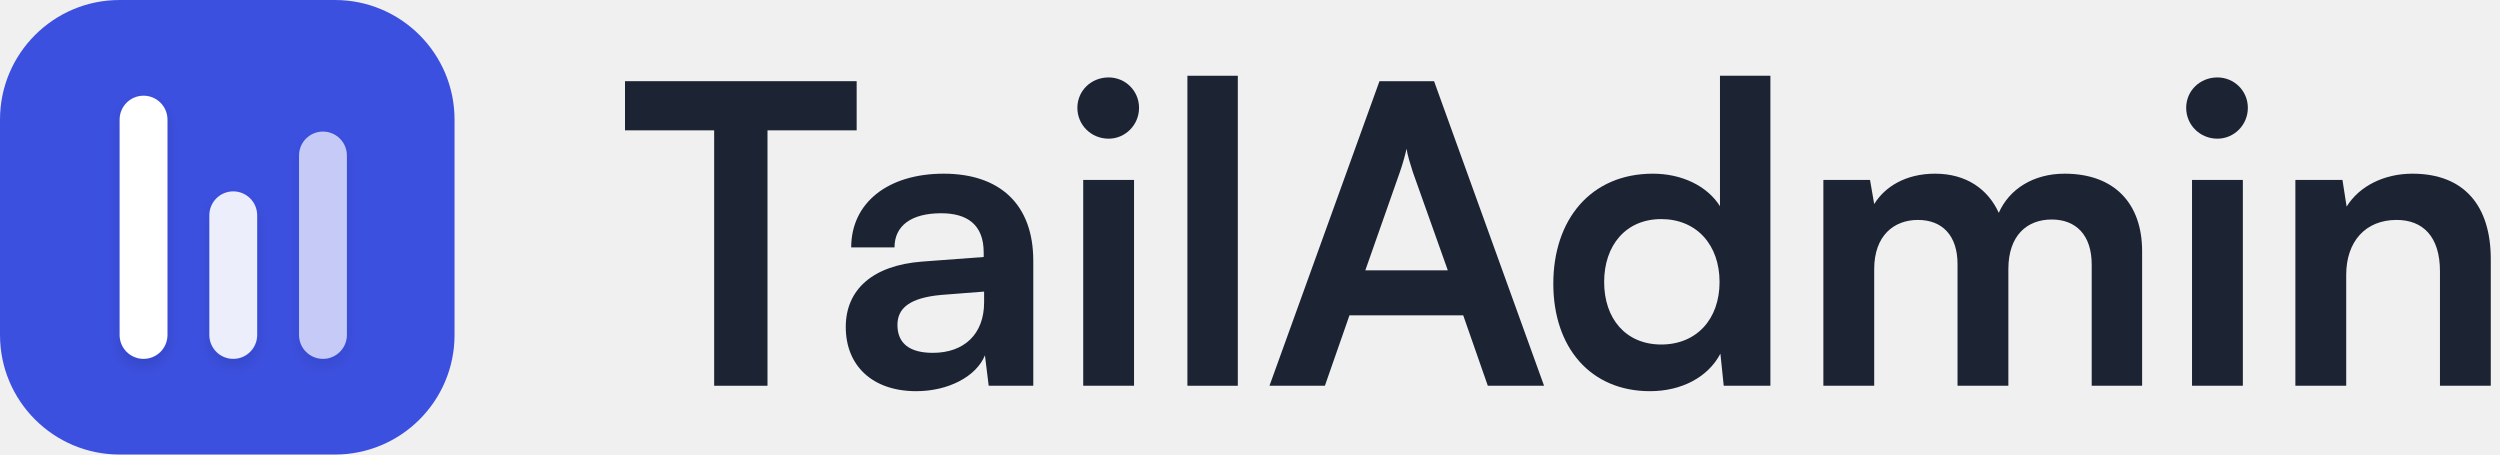
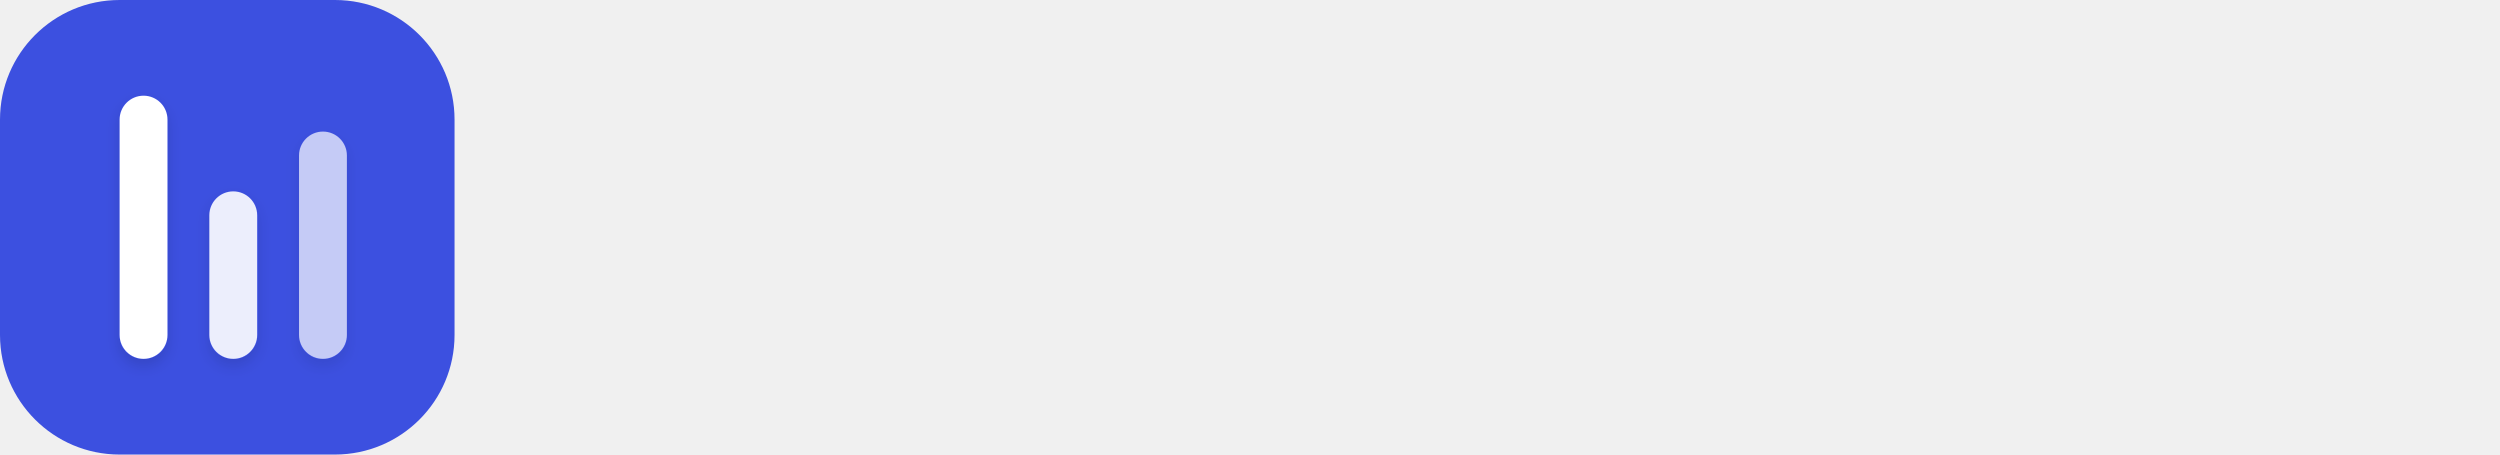
<svg xmlns="http://www.w3.org/2000/svg" width="176" height="32" viewBox="0 0 176 32" fill="none">
-   <path d="M44 9.176H50.277V27.157H54.032V9.176H60.309V5.715H44V9.176Z" fill="#1C2434" />
-   <path d="M64.5 27.539C66.758 27.539 68.724 26.512 69.34 25.016L69.604 27.157H72.743V18.357C72.743 14.339 70.337 12.227 66.436 12.227C62.505 12.227 59.924 14.28 59.924 17.419H62.974C62.974 15.893 64.148 15.013 66.26 15.013C68.079 15.013 69.252 15.805 69.252 17.771V18.093L64.91 18.416C61.478 18.68 59.542 20.352 59.542 23.021C59.542 25.749 61.42 27.539 64.5 27.539ZM65.673 24.84C64.06 24.84 63.18 24.195 63.18 22.875C63.18 21.701 64.031 20.968 66.26 20.763L69.281 20.528V21.291C69.281 23.52 67.873 24.84 65.673 24.84Z" fill="#1C2434" />
-   <path d="M78.047 9.763C79.221 9.763 80.189 8.795 80.189 7.592C80.189 6.389 79.221 5.451 78.047 5.451C76.816 5.451 75.847 6.389 75.847 7.592C75.847 8.795 76.816 9.763 78.047 9.763ZM76.258 27.157H79.837V12.667H76.258V27.157Z" fill="#1C2434" />
-   <path d="M87.142 27.157V5.333H83.593V27.157H87.142Z" fill="#1C2434" />
-   <path d="M93.272 27.157L95.003 22.2H103.011L104.742 27.157H108.702L100.958 5.715H97.115L89.371 27.157H93.272ZM98.552 12.109C98.758 11.523 98.933 10.877 99.022 10.467C99.08 10.907 99.285 11.552 99.462 12.109L101.926 19.032H96.118L98.552 12.109Z" fill="#1C2434" />
-   <path d="M116.158 27.539C118.358 27.539 120.236 26.571 121.116 24.899L121.35 27.157H124.636V5.333H121.086V14.515C120.177 13.077 118.388 12.227 116.364 12.227C111.993 12.227 109.353 15.453 109.353 19.971C109.353 24.459 111.964 27.539 116.158 27.539ZM116.95 24.253C114.457 24.253 112.932 22.435 112.932 19.853C112.932 17.272 114.457 15.424 116.95 15.424C119.444 15.424 121.057 17.243 121.057 19.853C121.057 22.464 119.444 24.253 116.95 24.253Z" fill="#1C2434" />
-   <path d="M131.944 27.157V18.944C131.944 16.597 133.322 15.483 135.024 15.483C136.725 15.483 137.81 16.568 137.81 18.592V27.157H141.389V18.944C141.389 16.568 142.709 15.453 144.44 15.453C146.141 15.453 147.256 16.539 147.256 18.621V27.157H150.805V17.683C150.805 14.339 148.869 12.227 145.349 12.227C143.149 12.227 141.448 13.312 140.714 14.984C139.952 13.312 138.426 12.227 136.226 12.227C134.144 12.227 132.677 13.165 131.944 14.368L131.65 12.667H128.365V27.157H131.944Z" fill="#1C2434" />
-   <path d="M156.107 9.763C157.281 9.763 158.249 8.795 158.249 7.592C158.249 6.389 157.281 5.451 156.107 5.451C154.875 5.451 153.907 6.389 153.907 7.592C153.907 8.795 154.875 9.763 156.107 9.763ZM154.318 27.157H157.897V12.667H154.318V27.157Z" fill="#1C2434" />
-   <path d="M165.173 27.157V19.355C165.173 17.008 166.522 15.483 168.722 15.483C170.57 15.483 171.773 16.656 171.773 19.091V27.157H175.351V18.24C175.351 14.485 173.474 12.227 169.837 12.227C167.871 12.227 166.111 13.077 165.202 14.544L164.909 12.667H161.594V27.157H165.173Z" fill="#1C2434" />
  <path d="M0 8.421C0 3.77 3.77 0 8.421 0H23.579C28.23 0 32 3.77 32 8.421V23.579C32 28.23 28.23 32 23.579 32H8.421C3.77 32 0 28.23 0 23.579V8.421Z" fill="#3C50E0" />
  <g filter="url(#filter0_d_521_14075)">
    <path d="M8.421 8.421C8.421 7.491 9.175 6.737 10.106 6.737V6.737C11.036 6.737 11.79 7.491 11.79 8.421V23.579C11.79 24.509 11.036 25.263 10.106 25.263V25.263C9.175 25.263 8.421 24.509 8.421 23.579V8.421Z" fill="white" />
  </g>
  <g opacity="0.9" filter="url(#filter1_d_521_14075)">
    <path d="M14.737 15.158C14.737 14.227 15.491 13.473 16.421 13.473V13.473C17.351 13.473 18.105 14.227 18.105 15.158V23.579C18.105 24.509 17.351 25.263 16.421 25.263V25.263C15.491 25.263 14.737 24.509 14.737 23.579V15.158Z" fill="white" />
  </g>
  <g opacity="0.7" filter="url(#filter2_d_521_14075)">
    <path d="M21.052 10.947C21.052 10.017 21.806 9.263 22.736 9.263V9.263C23.667 9.263 24.421 10.017 24.421 10.947V23.578C24.421 24.509 23.667 25.263 22.736 25.263V25.263C21.806 25.263 21.052 24.509 21.052 23.578V10.947Z" fill="white" />
  </g>
  <defs>
    <filter id="filter0_d_521_14075" x="7.421" y="6.237" width="5.369" height="20.526" filterUnits="userSpaceOnUse" color-interpolation-filters="sRGB">
      <feFlood flood-opacity="0" result="BackgroundImageFix" />
      <feColorMatrix in="SourceAlpha" type="matrix" values="0 0 0 0 0 0 0 0 0 0 0 0 0 0 0 0 0 0 127 0" result="hardAlpha" />
      <feOffset dy="0.5" />
      <feGaussianBlur stdDeviation="0.5" />
      <feComposite in2="hardAlpha" operator="out" />
      <feColorMatrix type="matrix" values="0 0 0 0 0 0 0 0 0 0 0 0 0 0 0 0 0 0 0.12 0" />
      <feBlend mode="normal" in2="BackgroundImageFix" result="effect1_dropShadow_521_14075" />
      <feBlend mode="normal" in="SourceGraphic" in2="effect1_dropShadow_521_14075" result="shape" />
    </filter>
    <filter id="filter1_d_521_14075" x="13.737" y="12.973" width="5.369" height="13.79" filterUnits="userSpaceOnUse" color-interpolation-filters="sRGB">
      <feFlood flood-opacity="0" result="BackgroundImageFix" />
      <feColorMatrix in="SourceAlpha" type="matrix" values="0 0 0 0 0 0 0 0 0 0 0 0 0 0 0 0 0 0 127 0" result="hardAlpha" />
      <feOffset dy="0.5" />
      <feGaussianBlur stdDeviation="0.5" />
      <feComposite in2="hardAlpha" operator="out" />
      <feColorMatrix type="matrix" values="0 0 0 0 0 0 0 0 0 0 0 0 0 0 0 0 0 0 0.12 0" />
      <feBlend mode="normal" in2="BackgroundImageFix" result="effect1_dropShadow_521_14075" />
      <feBlend mode="normal" in="SourceGraphic" in2="effect1_dropShadow_521_14075" result="shape" />
    </filter>
    <filter id="filter2_d_521_14075" x="20.052" y="8.763" width="5.369" height="18" filterUnits="userSpaceOnUse" color-interpolation-filters="sRGB">
      <feFlood flood-opacity="0" result="BackgroundImageFix" />
      <feColorMatrix in="SourceAlpha" type="matrix" values="0 0 0 0 0 0 0 0 0 0 0 0 0 0 0 0 0 0 127 0" result="hardAlpha" />
      <feOffset dy="0.5" />
      <feGaussianBlur stdDeviation="0.5" />
      <feComposite in2="hardAlpha" operator="out" />
      <feColorMatrix type="matrix" values="0 0 0 0 0 0 0 0 0 0 0 0 0 0 0 0 0 0 0.12 0" />
      <feBlend mode="normal" in2="BackgroundImageFix" result="effect1_dropShadow_521_14075" />
      <feBlend mode="normal" in="SourceGraphic" in2="effect1_dropShadow_521_14075" result="shape" />
    </filter>
  </defs>
</svg>
